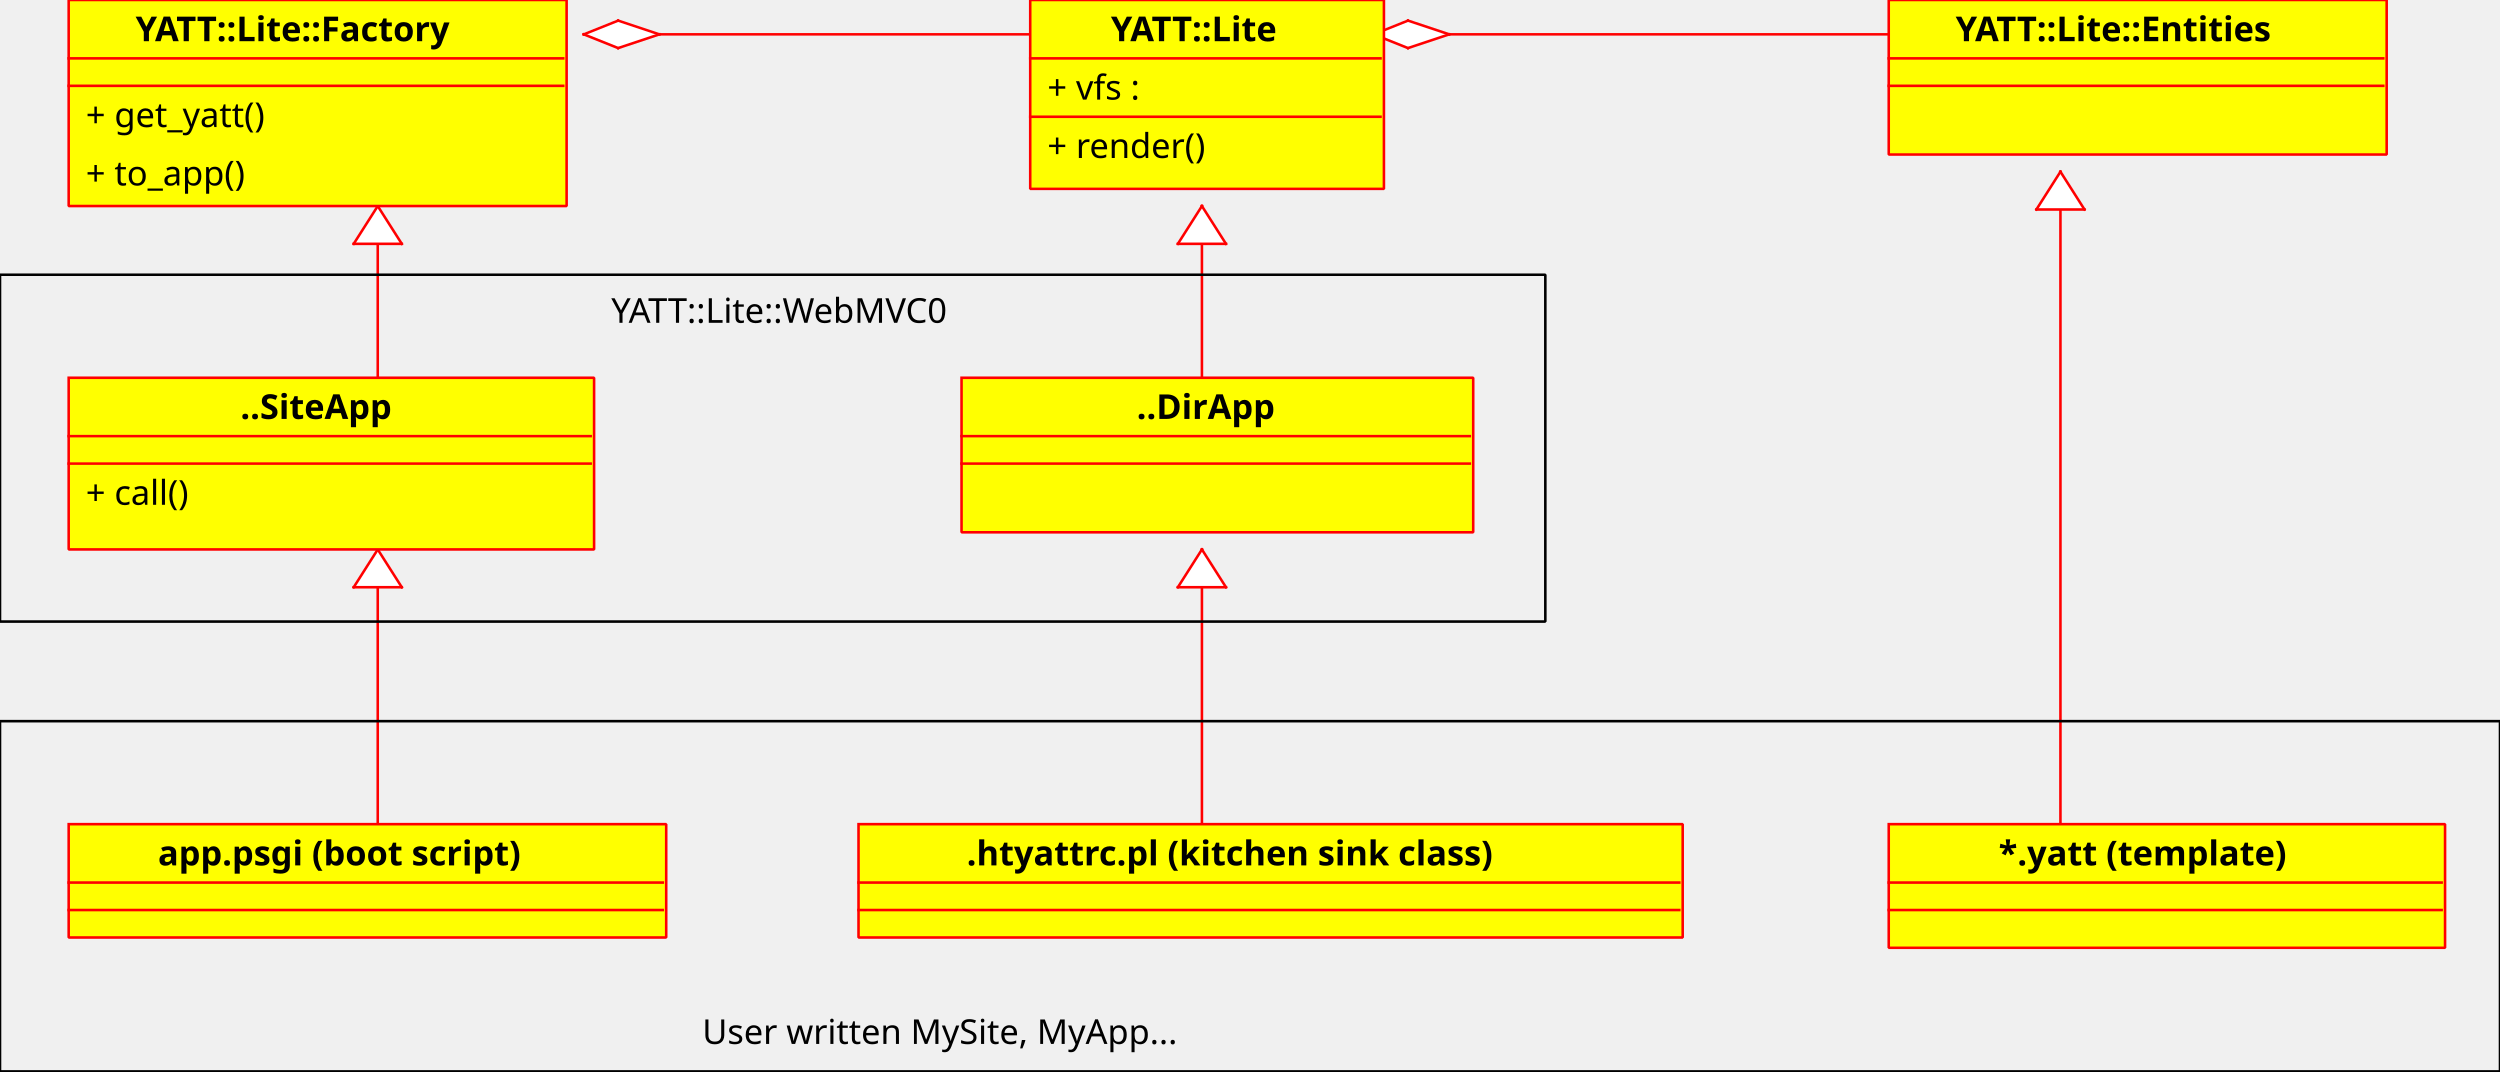
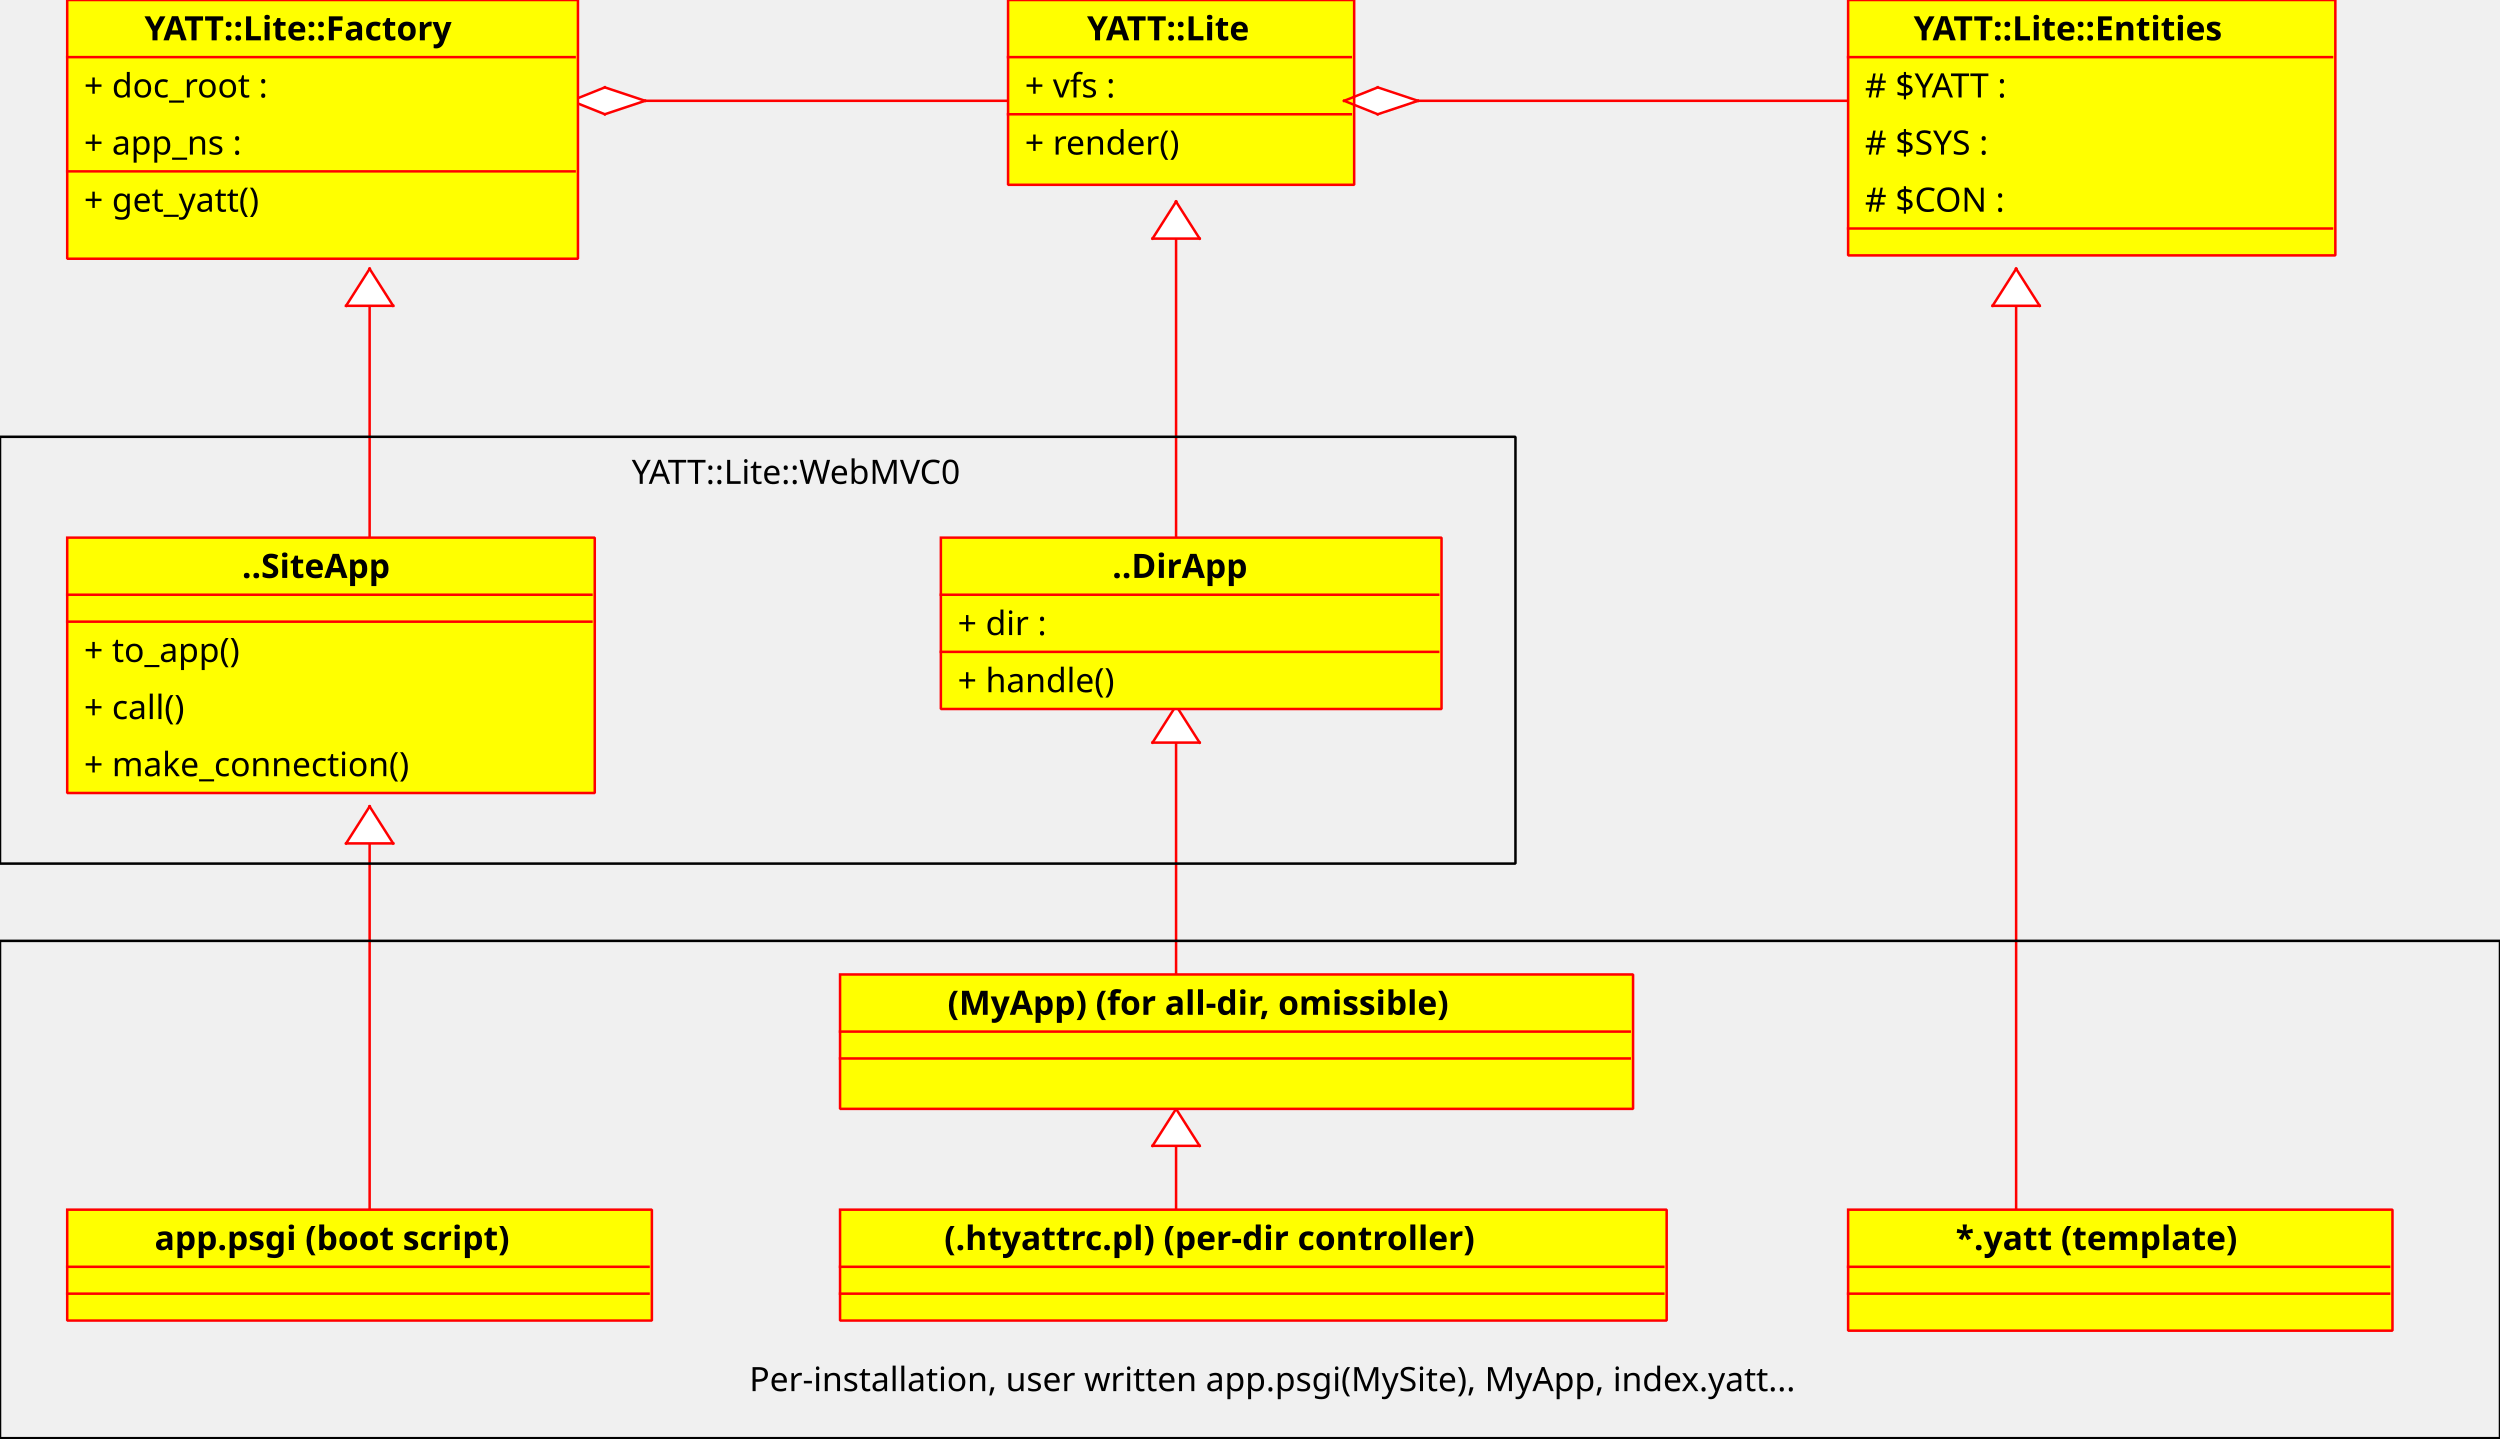
- <svg xmlns="http://www.w3.org/2000/svg" width="256.822mm" height="110.067mm" viewBox="0 0 728 312" version="1.2" baseProfile="tiny">
+ <svg xmlns="http://www.w3.org/2000/svg" width="262.467mm" height="150.989mm" viewBox="0 0 744 428" version="1.2" baseProfile="tiny">
  <defs>
</defs>
  <g fill="none" stroke="black" stroke-width="1" fill-rule="evenodd" stroke-linecap="square" stroke-linejoin="bevel">
-     <g fill="none" stroke="#ff0000" stroke-opacity="1" stroke-width="1" stroke-linecap="square" stroke-linejoin="bevel" transform="matrix(1,0,0,1,-40,-30)" font-family="Cantarell" font-size="11" font-weight="400" font-style="normal">
+     <g fill="none" stroke="#ff0000" stroke-opacity="1" stroke-width="1" stroke-linecap="square" stroke-linejoin="bevel" transform="matrix(1,0,0,1,-40,-10)" font-family="Cantarell" font-size="11" font-weight="400" font-style="normal">
+       <polyline fill="none" vector-effect="non-scaling-stroke" points="390,300 390,220 " />
+       <polyline fill="none" vector-effect="non-scaling-stroke" points="390,170 390,70 " />
+       <polyline fill="none" vector-effect="non-scaling-stroke" points="150,170 150,90 " />
+       <polyline fill="none" vector-effect="non-scaling-stroke" points="640,370 640,90 " />
+       <polyline fill="none" vector-effect="non-scaling-stroke" points="210,40 340,40 " />
      <polyline fill="none" vector-effect="non-scaling-stroke" points="440,40 590,40 " />
-       <polyline fill="none" vector-effect="non-scaling-stroke" points="150,270 150,190 " />
-       <polyline fill="none" vector-effect="non-scaling-stroke" points="210,40 340,40 " />
-       <polyline fill="none" vector-effect="non-scaling-stroke" points="390,140 390,90 " />
-       <polyline fill="none" vector-effect="non-scaling-stroke" points="150,140 150,90 " />
-       <polyline fill="none" vector-effect="non-scaling-stroke" points="390,270 390,190 " />
-       <polyline fill="none" vector-effect="non-scaling-stroke" points="640,270 640,80 " />
-     </g>
-     <g fill="#ffffff" fill-opacity="1" stroke="none" transform="matrix(1,0,0,1,-40,-30)" font-family="Cantarell" font-size="11" font-weight="400" font-style="normal">
+       <polyline fill="none" vector-effect="non-scaling-stroke" points="150,370 150,250 " />
+       <polyline fill="none" vector-effect="non-scaling-stroke" points="390,370 390,340 " />
+     </g>
+     <g fill="#ffffff" fill-opacity="1" stroke="none" transform="matrix(1,0,0,1,-40,-10)" font-family="Cantarell" font-size="11" font-weight="400" font-style="normal">
+       <path vector-effect="non-scaling-stroke" fill-rule="evenodd" d="M390,70 L383,81 L397,81 L390,70" />
+     </g>
+     <g fill="#ffffff" fill-opacity="1" stroke="none" transform="matrix(1,0,0,1,-40,-10)" font-family="Cantarell" font-size="11" font-weight="400" font-style="normal">
+       <path vector-effect="non-scaling-stroke" fill-rule="evenodd" d="M150,90 L143,101 L157,101 L150,90" />
+     </g>
+     <g fill="#ffffff" fill-opacity="1" stroke="none" transform="matrix(1,0,0,1,-40,-10)" font-family="Cantarell" font-size="11" font-weight="400" font-style="normal">
+       <path vector-effect="non-scaling-stroke" fill-rule="evenodd" d="M640,90 L633,101 L647,101 L640,90" />
+     </g>
+     <g fill="#ffffff" fill-opacity="1" stroke="none" transform="matrix(1,0,0,1,-40,-10)" font-family="Cantarell" font-size="11" font-weight="400" font-style="normal">
      <path vector-effect="non-scaling-stroke" fill-rule="evenodd" d="M210,40 L220,44 L232,40 L220,36 L210,40" />
    </g>
-     <g fill="#ffffff" fill-opacity="1" stroke="none" transform="matrix(1,0,0,1,-40,-30)" font-family="Cantarell" font-size="11" font-weight="400" font-style="normal">
-       <path vector-effect="non-scaling-stroke" fill-rule="evenodd" d="M640,80 L633,91 L647,91 L640,80" />
-     </g>
-     <g fill="#ffffff" fill-opacity="1" stroke="none" transform="matrix(1,0,0,1,-40,-30)" font-family="Cantarell" font-size="11" font-weight="400" font-style="normal">
+     <g fill="#ffffff" fill-opacity="1" stroke="none" transform="matrix(1,0,0,1,-40,-10)" font-family="Cantarell" font-size="11" font-weight="400" font-style="normal">
      <path vector-effect="non-scaling-stroke" fill-rule="evenodd" d="M440,40 L450,44 L462,40 L450,36 L440,40" />
    </g>
-     <g fill="#ffffff" fill-opacity="1" stroke="none" transform="matrix(1,0,0,1,-40,-30)" font-family="Cantarell" font-size="11" font-weight="400" font-style="normal">
-       <path vector-effect="non-scaling-stroke" fill-rule="evenodd" d="M390,90 L383,101 L397,101 L390,90" />
-     </g>
-     <g fill="#ffffff" fill-opacity="1" stroke="none" transform="matrix(1,0,0,1,-40,-30)" font-family="Cantarell" font-size="11" font-weight="400" font-style="normal">
-       <path vector-effect="non-scaling-stroke" fill-rule="evenodd" d="M150,90 L143,101 L157,101 L150,90" />
-     </g>
-     <g fill="#ffffff" fill-opacity="1" stroke="none" transform="matrix(1,0,0,1,-40,-30)" font-family="Cantarell" font-size="11" font-weight="400" font-style="normal">
-       <path vector-effect="non-scaling-stroke" fill-rule="evenodd" d="M390,190 L383,201 L397,201 L390,190" />
-     </g>
-     <g fill="#ffffff" fill-opacity="1" stroke="none" transform="matrix(1,0,0,1,-40,-30)" font-family="Cantarell" font-size="11" font-weight="400" font-style="normal">
-       <path vector-effect="non-scaling-stroke" fill-rule="evenodd" d="M150,190 L143,201 L157,201 L150,190" />
-     </g>
-     <g fill="none" stroke="#ff0000" stroke-opacity="1" stroke-width="1" stroke-linecap="square" stroke-linejoin="bevel" transform="matrix(1,0,0,1,-40,-30)" font-family="Cantarell" font-size="11" font-weight="400" font-style="normal">
-       <polyline fill="none" vector-effect="non-scaling-stroke" points="220,44 232,40 " />
-       <polyline fill="none" vector-effect="non-scaling-stroke" points="210,40 220,44 " />
-       <polyline fill="none" vector-effect="non-scaling-stroke" points="440,40 450,44 " />
-       <polyline fill="none" vector-effect="non-scaling-stroke" points="633,91 647,91 " />
-       <polyline fill="none" vector-effect="non-scaling-stroke" points="390,190 383,201 " />
-       <polyline fill="none" vector-effect="non-scaling-stroke" points="150,190 143,201 " />
-       <polyline fill="none" vector-effect="non-scaling-stroke" points="640,80 633,91 " />
-       <polyline fill="none" vector-effect="non-scaling-stroke" points="462,40 450,36 " />
-       <polyline fill="none" vector-effect="non-scaling-stroke" points="232,40 220,36 " />
-       <polyline fill="none" vector-effect="non-scaling-stroke" points="383,201 397,201 " />
-       <polyline fill="none" vector-effect="non-scaling-stroke" points="390,90 383,101 " />
-       <polyline fill="none" vector-effect="non-scaling-stroke" points="390,90 397,101 " />
-       <polyline fill="none" vector-effect="non-scaling-stroke" points="383,101 397,101 " />
+     <g fill="#ffffff" fill-opacity="1" stroke="none" transform="matrix(1,0,0,1,-40,-10)" font-family="Cantarell" font-size="11" font-weight="400" font-style="normal">
+       <path vector-effect="non-scaling-stroke" fill-rule="evenodd" d="M150,250 L143,261 L157,261 L150,250" />
+     </g>
+     <g fill="#ffffff" fill-opacity="1" stroke="none" transform="matrix(1,0,0,1,-40,-10)" font-family="Cantarell" font-size="11" font-weight="400" font-style="normal">
+       <path vector-effect="non-scaling-stroke" fill-rule="evenodd" d="M390,340 L383,351 L397,351 L390,340" />
+     </g>
+     <g fill="#ffffff" fill-opacity="1" stroke="none" transform="matrix(1,0,0,1,-40,-10)" font-family="Cantarell" font-size="11" font-weight="400" font-style="normal">
+       <path vector-effect="non-scaling-stroke" fill-rule="evenodd" d="M390,220 L383,231 L397,231 L390,220" />
+     </g>
+     <g fill="none" stroke="#ff0000" stroke-opacity="1" stroke-width="1" stroke-linecap="square" stroke-linejoin="bevel" transform="matrix(1,0,0,1,-40,-10)" font-family="Cantarell" font-size="11" font-weight="400" font-style="normal">
+       <polyline fill="none" vector-effect="non-scaling-stroke" points="390,340 397,351 " />
+       <polyline fill="none" vector-effect="non-scaling-stroke" points="390,220 383,231 " />
+       <polyline fill="none" vector-effect="non-scaling-stroke" points="383,351 397,351 " />
+       <polyline fill="none" vector-effect="non-scaling-stroke" points="383,231 397,231 " />
+       <polyline fill="none" vector-effect="non-scaling-stroke" points="390,340 383,351 " />
+     </g>
+     <g fill="#ffff00" fill-opacity="1" stroke="#ff0000" stroke-opacity="1" stroke-width="1" stroke-linecap="square" stroke-linejoin="bevel" transform="matrix(1,0,0,1,-40,-10)" font-family="Cantarell" font-size="11" font-weight="400" font-style="normal">
+       <path vector-effect="non-scaling-stroke" fill-rule="evenodd" d="M340,10 L443,10 L443,65 L340,65 L340,10" />
+     </g>
+     <g fill="#ffff00" fill-opacity="1" stroke="#000000" stroke-opacity="1" stroke-width="1" stroke-linecap="square" stroke-linejoin="bevel" transform="matrix(1,0,0,1,-40,-10)" font-family="Sans Serif" font-size="10" font-weight="700" font-style="normal">
+       <text fill="#000000" fill-opacity="1" stroke="none" xml:space="preserve" x="363.5" y="22" font-family="Sans Serif" font-size="10" font-weight="700" font-style="normal">YATT::Lite</text>
+     </g>
+     <g fill="#ffff00" fill-opacity="1" stroke="#ff0000" stroke-opacity="1" stroke-width="1" stroke-linecap="square" stroke-linejoin="bevel" transform="matrix(1,0,0,1,-40,-10)" font-family="Sans Serif" font-size="10" font-weight="700" font-style="normal">
+       <polyline fill="none" vector-effect="non-scaling-stroke" points="340,27 442,27 " />
+     </g>
+     <g fill="#ffff00" fill-opacity="1" stroke="#000000" stroke-opacity="1" stroke-width="1" stroke-linecap="square" stroke-linejoin="bevel" transform="matrix(1,0,0,1,-40,-10)" font-family="Sans Serif" font-size="10" font-weight="400" font-style="normal">
+       <text fill="#000000" fill-opacity="1" stroke="none" xml:space="preserve" x="345" y="39" font-family="Sans Serif" font-size="10" font-weight="400" font-style="normal">+ vfs : </text>
+     </g>
+     <g fill="#ffff00" fill-opacity="1" stroke="#ff0000" stroke-opacity="1" stroke-width="1" stroke-linecap="square" stroke-linejoin="bevel" transform="matrix(1,0,0,1,-40,-10)" font-family="Sans Serif" font-size="10" font-weight="400" font-style="normal">
+       <polyline fill="none" vector-effect="non-scaling-stroke" points="340,44 442,44 " />
+     </g>
+     <g fill="#ffff00" fill-opacity="1" stroke="#000000" stroke-opacity="1" stroke-width="1" stroke-linecap="square" stroke-linejoin="bevel" transform="matrix(1,0,0,1,-40,-10)" font-family="Sans Serif" font-size="10" font-weight="400" font-style="normal">
+       <text fill="#000000" fill-opacity="1" stroke="none" xml:space="preserve" x="345" y="56" font-family="Sans Serif" font-size="10" font-weight="400" font-style="normal">+ render()</text>
+     </g>
+     <g fill="none" stroke="#ff0000" stroke-opacity="1" stroke-width="1" stroke-linecap="square" stroke-linejoin="bevel" transform="matrix(1,0,0,1,-40,-10)" font-family="Sans Serif" font-size="10" font-weight="400" font-style="normal">
+       <polyline fill="none" vector-effect="non-scaling-stroke" points="383,81 397,81 " />
+     </g>
+     <g fill="#ffff00" fill-opacity="1" stroke="#ff0000" stroke-opacity="1" stroke-width="1" stroke-linecap="square" stroke-linejoin="bevel" transform="matrix(1,0,0,1,-40,-10)" font-family="Sans Serif" font-size="10" font-weight="400" font-style="normal">
+       <path vector-effect="non-scaling-stroke" fill-rule="evenodd" d="M590,370 L752,370 L752,406 L590,406 L590,370" />
+     </g>
+     <g fill="#ffff00" fill-opacity="1" stroke="#000000" stroke-opacity="1" stroke-width="1" stroke-linecap="square" stroke-linejoin="bevel" transform="matrix(1,0,0,1,-40,-10)" font-family="Sans Serif" font-size="10" font-weight="700" font-style="normal">
+       <text fill="#000000" fill-opacity="1" stroke="none" xml:space="preserve" x="622" y="382" font-family="Sans Serif" font-size="10" font-weight="700" font-style="normal">*.yatt (template)</text>
+     </g>
+     <g fill="#ffff00" fill-opacity="1" stroke="#ff0000" stroke-opacity="1" stroke-width="1" stroke-linecap="square" stroke-linejoin="bevel" transform="matrix(1,0,0,1,-40,-10)" font-family="Sans Serif" font-size="10" font-weight="700" font-style="normal">
+       <polyline fill="none" vector-effect="non-scaling-stroke" points="590,387 751,387 " />
+     </g>
+     <g fill="#ffff00" fill-opacity="1" stroke="#ff0000" stroke-opacity="1" stroke-width="1" stroke-linecap="square" stroke-linejoin="bevel" transform="matrix(1,0,0,1,-40,-10)" font-family="Sans Serif" font-size="10" font-weight="400" font-style="normal">
+       <polyline fill="none" vector-effect="non-scaling-stroke" points="590,395 751,395 " />
+     </g>
+     <g fill="none" stroke="#ff0000" stroke-opacity="1" stroke-width="1" stroke-linecap="square" stroke-linejoin="bevel" transform="matrix(1,0,0,1,-40,-10)" font-family="Sans Serif" font-size="10" font-weight="400" font-style="normal">
+       <polyline fill="none" vector-effect="non-scaling-stroke" points="390,70 383,81 " />
+       <polyline fill="none" vector-effect="non-scaling-stroke" points="390,70 397,81 " />
      <polyline fill="none" vector-effect="non-scaling-stroke" points="150,90 157,101 " />
      <polyline fill="none" vector-effect="non-scaling-stroke" points="150,90 143,101 " />
      <polyline fill="none" vector-effect="non-scaling-stroke" points="143,101 157,101 " />
-       <polyline fill="none" vector-effect="non-scaling-stroke" points="390,190 397,201 " />
+       <polyline fill="none" vector-effect="non-scaling-stroke" points="640,90 647,101 " />
+       <polyline fill="none" vector-effect="non-scaling-stroke" points="640,90 633,101 " />
+       <polyline fill="none" vector-effect="non-scaling-stroke" points="633,101 647,101 " />
+       <polyline fill="none" vector-effect="non-scaling-stroke" points="220,44 232,40 " />
+       <polyline fill="none" vector-effect="non-scaling-stroke" points="210,40 220,44 " />
+       <polyline fill="none" vector-effect="non-scaling-stroke" points="232,40 220,36 " />
+       <polyline fill="none" vector-effect="non-scaling-stroke" points="220,36 210,40 " />
+       <polyline fill="none" vector-effect="non-scaling-stroke" points="440,40 450,44 " />
+       <polyline fill="none" vector-effect="non-scaling-stroke" points="450,44 462,40 " />
+       <polyline fill="none" vector-effect="non-scaling-stroke" points="462,40 450,36 " />
      <polyline fill="none" vector-effect="non-scaling-stroke" points="450,36 440,40 " />
-       <polyline fill="none" vector-effect="non-scaling-stroke" points="640,80 647,91 " />
-       <polyline fill="none" vector-effect="non-scaling-stroke" points="450,44 462,40 " />
-       <polyline fill="none" vector-effect="non-scaling-stroke" points="220,36 210,40 " />
-       <polyline fill="none" vector-effect="non-scaling-stroke" points="150,190 157,201 " />
-       <polyline fill="none" vector-effect="non-scaling-stroke" points="143,201 157,201 " />
-     </g>
-     <g fill="#ffff00" fill-opacity="1" stroke="#ff0000" stroke-opacity="1" stroke-width="1" stroke-linecap="square" stroke-linejoin="bevel" transform="matrix(1,0,0,1,-40,-30)" font-family="Cantarell" font-size="11" font-weight="400" font-style="normal">
-       <path vector-effect="non-scaling-stroke" fill-rule="evenodd" d="M340,30 L443,30 L443,85 L340,85 L340,30" />
-     </g>
-     <g fill="#ffff00" fill-opacity="1" stroke="#000000" stroke-opacity="1" stroke-width="1" stroke-linecap="square" stroke-linejoin="bevel" transform="matrix(1,0,0,1,-40,-30)" font-family="Sans Serif" font-size="10" font-weight="700" font-style="normal">
-       <text fill="#000000" fill-opacity="1" stroke="none" xml:space="preserve" x="363.5" y="42" font-family="Sans Serif" font-size="10" font-weight="700" font-style="normal">YATT::Lite</text>
-     </g>
-     <g fill="#ffff00" fill-opacity="1" stroke="#ff0000" stroke-opacity="1" stroke-width="1" stroke-linecap="square" stroke-linejoin="bevel" transform="matrix(1,0,0,1,-40,-30)" font-family="Sans Serif" font-size="10" font-weight="700" font-style="normal">
-       <polyline fill="none" vector-effect="non-scaling-stroke" points="340,47 442,47 " />
-     </g>
-     <g fill="#ffff00" fill-opacity="1" stroke="#000000" stroke-opacity="1" stroke-width="1" stroke-linecap="square" stroke-linejoin="bevel" transform="matrix(1,0,0,1,-40,-30)" font-family="Sans Serif" font-size="10" font-weight="400" font-style="normal">
-       <text fill="#000000" fill-opacity="1" stroke="none" xml:space="preserve" x="345" y="59" font-family="Sans Serif" font-size="10" font-weight="400" font-style="normal">+ vfs : </text>
-     </g>
-     <g fill="#ffff00" fill-opacity="1" stroke="#ff0000" stroke-opacity="1" stroke-width="1" stroke-linecap="square" stroke-linejoin="bevel" transform="matrix(1,0,0,1,-40,-30)" font-family="Sans Serif" font-size="10" font-weight="400" font-style="normal">
-       <polyline fill="none" vector-effect="non-scaling-stroke" points="340,64 442,64 " />
-     </g>
-     <g fill="#ffff00" fill-opacity="1" stroke="#000000" stroke-opacity="1" stroke-width="1" stroke-linecap="square" stroke-linejoin="bevel" transform="matrix(1,0,0,1,-40,-30)" font-family="Sans Serif" font-size="10" font-weight="400" font-style="normal">
-       <text fill="#000000" fill-opacity="1" stroke="none" xml:space="preserve" x="345" y="76" font-family="Sans Serif" font-size="10" font-weight="400" font-style="normal">+ render()</text>
-     </g>
-     <g fill="#ffff00" fill-opacity="1" stroke="#ff0000" stroke-opacity="1" stroke-width="1" stroke-linecap="square" stroke-linejoin="bevel" transform="matrix(1,0,0,1,-40,-30)" font-family="Sans Serif" font-size="10" font-weight="400" font-style="normal">
-       <path vector-effect="non-scaling-stroke" fill-rule="evenodd" d="M60,140 L213,140 L213,190 L60,190 L60,140" />
-     </g>
-     <g fill="#ffff00" fill-opacity="1" stroke="#000000" stroke-opacity="1" stroke-width="1" stroke-linecap="square" stroke-linejoin="bevel" transform="matrix(1,0,0,1,-40,-30)" font-family="Sans Serif" font-size="10" font-weight="700" font-style="normal">
-       <text fill="#000000" fill-opacity="1" stroke="none" xml:space="preserve" x="110" y="152" font-family="Sans Serif" font-size="10" font-weight="700" font-style="normal">..SiteApp</text>
-     </g>
-     <g fill="#ffff00" fill-opacity="1" stroke="#ff0000" stroke-opacity="1" stroke-width="1" stroke-linecap="square" stroke-linejoin="bevel" transform="matrix(1,0,0,1,-40,-30)" font-family="Sans Serif" font-size="10" font-weight="700" font-style="normal">
-       <polyline fill="none" vector-effect="non-scaling-stroke" points="60,157 212,157 " />
-     </g>
-     <g fill="#ffff00" fill-opacity="1" stroke="#ff0000" stroke-opacity="1" stroke-width="1" stroke-linecap="square" stroke-linejoin="bevel" transform="matrix(1,0,0,1,-40,-30)" font-family="Sans Serif" font-size="10" font-weight="400" font-style="normal">
-       <polyline fill="none" vector-effect="non-scaling-stroke" points="60,165 212,165 " />
-     </g>
-     <g fill="#ffff00" fill-opacity="1" stroke="#000000" stroke-opacity="1" stroke-width="1" stroke-linecap="square" stroke-linejoin="bevel" transform="matrix(1,0,0,1,-40,-30)" font-family="Sans Serif" font-size="10" font-weight="400" font-style="normal">
-       <text fill="#000000" fill-opacity="1" stroke="none" xml:space="preserve" x="65" y="177" font-family="Sans Serif" font-size="10" font-weight="400" font-style="normal">+ call()</text>
-     </g>
-     <g fill="#ffff00" fill-opacity="1" stroke="#ff0000" stroke-opacity="1" stroke-width="1" stroke-linecap="square" stroke-linejoin="bevel" transform="matrix(1,0,0,1,-40,-30)" font-family="Sans Serif" font-size="10" font-weight="400" font-style="normal">
-       <path vector-effect="non-scaling-stroke" fill-rule="evenodd" d="M60,270 L234,270 L234,303 L60,303 L60,270" />
-     </g>
-     <g fill="#ffff00" fill-opacity="1" stroke="#000000" stroke-opacity="1" stroke-width="1" stroke-linecap="square" stroke-linejoin="bevel" transform="matrix(1,0,0,1,-40,-30)" font-family="Sans Serif" font-size="10" font-weight="700" font-style="normal">
-       <text fill="#000000" fill-opacity="1" stroke="none" xml:space="preserve" x="86" y="282" font-family="Sans Serif" font-size="10" font-weight="700" font-style="normal">app.psgi (boot script)</text>
-     </g>
-     <g fill="#ffff00" fill-opacity="1" stroke="#ff0000" stroke-opacity="1" stroke-width="1" stroke-linecap="square" stroke-linejoin="bevel" transform="matrix(1,0,0,1,-40,-30)" font-family="Sans Serif" font-size="10" font-weight="700" font-style="normal">
-       <polyline fill="none" vector-effect="non-scaling-stroke" points="60,287 233,287 " />
-     </g>
-     <g fill="#ffff00" fill-opacity="1" stroke="#ff0000" stroke-opacity="1" stroke-width="1" stroke-linecap="square" stroke-linejoin="bevel" transform="matrix(1,0,0,1,-40,-30)" font-family="Sans Serif" font-size="10" font-weight="400" font-style="normal">
-       <polyline fill="none" vector-effect="non-scaling-stroke" points="60,295 233,295 " />
-     </g>
-     <g fill="#ffff00" fill-opacity="1" stroke="#ff0000" stroke-opacity="1" stroke-width="1" stroke-linecap="square" stroke-linejoin="bevel" transform="matrix(1,0,0,1,-40,-30)" font-family="Sans Serif" font-size="10" font-weight="400" font-style="normal">
-       <path vector-effect="non-scaling-stroke" fill-rule="evenodd" d="M320,140 L469,140 L469,185 L320,185 L320,140" />
-     </g>
-     <g fill="#ffff00" fill-opacity="1" stroke="#000000" stroke-opacity="1" stroke-width="1" stroke-linecap="square" stroke-linejoin="bevel" transform="matrix(1,0,0,1,-40,-30)" font-family="Sans Serif" font-size="10" font-weight="700" font-style="normal">
-       <text fill="#000000" fill-opacity="1" stroke="none" xml:space="preserve" x="371" y="152" font-family="Sans Serif" font-size="10" font-weight="700" font-style="normal">..DirApp</text>
-     </g>
-     <g fill="#ffff00" fill-opacity="1" stroke="#ff0000" stroke-opacity="1" stroke-width="1" stroke-linecap="square" stroke-linejoin="bevel" transform="matrix(1,0,0,1,-40,-30)" font-family="Sans Serif" font-size="10" font-weight="700" font-style="normal">
-       <polyline fill="none" vector-effect="non-scaling-stroke" points="320,157 468,157 " />
-     </g>
-     <g fill="#ffff00" fill-opacity="1" stroke="#ff0000" stroke-opacity="1" stroke-width="1" stroke-linecap="square" stroke-linejoin="bevel" transform="matrix(1,0,0,1,-40,-30)" font-family="Sans Serif" font-size="10" font-weight="400" font-style="normal">
-       <polyline fill="none" vector-effect="non-scaling-stroke" points="320,165 468,165 " />
-     </g>
-     <g fill="#ffff00" fill-opacity="1" stroke="#ff0000" stroke-opacity="1" stroke-width="1" stroke-linecap="square" stroke-linejoin="bevel" transform="matrix(1,0,0,1,-40,-30)" font-family="Sans Serif" font-size="10" font-weight="400" font-style="normal">
-       <path vector-effect="non-scaling-stroke" fill-rule="evenodd" d="M60,30 L205,30 L205,90 L60,90 L60,30" />
-     </g>
-     <g fill="#ffff00" fill-opacity="1" stroke="#000000" stroke-opacity="1" stroke-width="1" stroke-linecap="square" stroke-linejoin="bevel" transform="matrix(1,0,0,1,-40,-30)" font-family="Sans Serif" font-size="10" font-weight="700" font-style="normal">
-       <text fill="#000000" fill-opacity="1" stroke="none" xml:space="preserve" x="79.5" y="42" font-family="Sans Serif" font-size="10" font-weight="700" font-style="normal">YATT::Lite::Factory</text>
-     </g>
-     <g fill="#ffff00" fill-opacity="1" stroke="#ff0000" stroke-opacity="1" stroke-width="1" stroke-linecap="square" stroke-linejoin="bevel" transform="matrix(1,0,0,1,-40,-30)" font-family="Sans Serif" font-size="10" font-weight="700" font-style="normal">
-       <polyline fill="none" vector-effect="non-scaling-stroke" points="60,47 204,47 " />
-     </g>
-     <g fill="#ffff00" fill-opacity="1" stroke="#ff0000" stroke-opacity="1" stroke-width="1" stroke-linecap="square" stroke-linejoin="bevel" transform="matrix(1,0,0,1,-40,-30)" font-family="Sans Serif" font-size="10" font-weight="400" font-style="normal">
-       <polyline fill="none" vector-effect="non-scaling-stroke" points="60,55 204,55 " />
-     </g>
-     <g fill="#ffff00" fill-opacity="1" stroke="#000000" stroke-opacity="1" stroke-width="1" stroke-linecap="square" stroke-linejoin="bevel" transform="matrix(1,0,0,1,-40,-30)" font-family="Sans Serif" font-size="10" font-weight="400" font-style="normal">
-       <text fill="#000000" fill-opacity="1" stroke="none" xml:space="preserve" x="65" y="67" font-family="Sans Serif" font-size="10" font-weight="400" font-style="normal">+ get_yatt()</text>
-     </g>
-     <g fill="#ffff00" fill-opacity="1" stroke="#000000" stroke-opacity="1" stroke-width="1" stroke-linecap="square" stroke-linejoin="bevel" transform="matrix(1,0,0,1,-40,-30)" font-family="Sans Serif" font-size="10" font-weight="400" font-style="normal">
-       <text fill="#000000" fill-opacity="1" stroke="none" xml:space="preserve" x="65" y="84" font-family="Sans Serif" font-size="10" font-weight="400" font-style="normal">+ to_app()</text>
-     </g>
-     <g fill="#ffff00" fill-opacity="1" stroke="#ff0000" stroke-opacity="1" stroke-width="1" stroke-linecap="square" stroke-linejoin="bevel" transform="matrix(1,0,0,1,-40,-30)" font-family="Sans Serif" font-size="10" font-weight="400" font-style="normal">
-       <path vector-effect="non-scaling-stroke" fill-rule="evenodd" d="M590,30 L735,30 L735,75 L590,75 L590,30" />
-     </g>
-     <g fill="#ffff00" fill-opacity="1" stroke="#000000" stroke-opacity="1" stroke-width="1" stroke-linecap="square" stroke-linejoin="bevel" transform="matrix(1,0,0,1,-40,-30)" font-family="Sans Serif" font-size="10" font-weight="700" font-style="normal">
-       <text fill="#000000" fill-opacity="1" stroke="none" xml:space="preserve" x="609.5" y="42" font-family="Sans Serif" font-size="10" font-weight="700" font-style="normal">YATT::Lite::Entities</text>
-     </g>
-     <g fill="#ffff00" fill-opacity="1" stroke="#ff0000" stroke-opacity="1" stroke-width="1" stroke-linecap="square" stroke-linejoin="bevel" transform="matrix(1,0,0,1,-40,-30)" font-family="Sans Serif" font-size="10" font-weight="700" font-style="normal">
-       <polyline fill="none" vector-effect="non-scaling-stroke" points="590,47 734,47 " />
-     </g>
-     <g fill="#ffff00" fill-opacity="1" stroke="#ff0000" stroke-opacity="1" stroke-width="1" stroke-linecap="square" stroke-linejoin="bevel" transform="matrix(1,0,0,1,-40,-30)" font-family="Sans Serif" font-size="10" font-weight="400" font-style="normal">
-       <polyline fill="none" vector-effect="non-scaling-stroke" points="590,55 734,55 " />
-     </g>
-     <g fill="none" stroke="#000000" stroke-opacity="1" stroke-width="1" stroke-linecap="square" stroke-linejoin="bevel" transform="matrix(1,0,0,1,-40,-30)" font-family="Sans Serif" font-size="10" font-weight="400" font-style="normal">
-       <path vector-effect="non-scaling-stroke" fill-rule="evenodd" d="M40,240 L768,240 L768,342 L40,342 L40,240" />
-     </g>
-     <g fill="#ffff00" fill-opacity="1" stroke="#ff0000" stroke-opacity="1" stroke-width="1" stroke-linecap="square" stroke-linejoin="bevel" transform="matrix(1,0,0,1,-40,-30)" font-family="Sans Serif" font-size="10" font-weight="400" font-style="normal">
-       <path vector-effect="non-scaling-stroke" fill-rule="evenodd" d="M290,270 L530,270 L530,303 L290,303 L290,270" />
-     </g>
-     <g fill="#ffff00" fill-opacity="1" stroke="#000000" stroke-opacity="1" stroke-width="1" stroke-linecap="square" stroke-linejoin="bevel" transform="matrix(1,0,0,1,-40,-30)" font-family="Sans Serif" font-size="10" font-weight="700" font-style="normal">
-       <text fill="#000000" fill-opacity="1" stroke="none" xml:space="preserve" x="321.5" y="282" font-family="Sans Serif" font-size="10" font-weight="700" font-style="normal">.htyattrc.pl (kitchen sink class)</text>
-     </g>
-     <g fill="#ffff00" fill-opacity="1" stroke="#ff0000" stroke-opacity="1" stroke-width="1" stroke-linecap="square" stroke-linejoin="bevel" transform="matrix(1,0,0,1,-40,-30)" font-family="Sans Serif" font-size="10" font-weight="700" font-style="normal">
-       <polyline fill="none" vector-effect="non-scaling-stroke" points="290,287 529,287 " />
-     </g>
-     <g fill="#ffff00" fill-opacity="1" stroke="#ff0000" stroke-opacity="1" stroke-width="1" stroke-linecap="square" stroke-linejoin="bevel" transform="matrix(1,0,0,1,-40,-30)" font-family="Sans Serif" font-size="10" font-weight="400" font-style="normal">
-       <polyline fill="none" vector-effect="non-scaling-stroke" points="290,295 529,295 " />
-     </g>
-     <g fill="none" stroke="#000000" stroke-opacity="1" stroke-width="1" stroke-linecap="square" stroke-linejoin="bevel" transform="matrix(1,0,0,1,-40,-30)" font-family="Sans Serif" font-size="10" font-weight="400" font-style="normal">
-       <path vector-effect="non-scaling-stroke" fill-rule="evenodd" d="M40,110 L490,110 L490,211 L40,211 L40,110" />
-     </g>
-     <g fill="none" stroke="#000000" stroke-opacity="1" stroke-width="1" stroke-linecap="square" stroke-linejoin="bevel" transform="matrix(1,0,0,1,-40,-30)" font-family="Sans Serif" font-size="10" font-weight="400" font-style="normal">
-       <text fill="#000000" fill-opacity="1" stroke="none" xml:space="preserve" x="244.5" y="334" font-family="Sans Serif" font-size="10" font-weight="400" font-style="normal">User written MySite, MyApp...</text>
-     </g>
-     <g fill="#ffff00" fill-opacity="1" stroke="#ff0000" stroke-opacity="1" stroke-width="1" stroke-linecap="square" stroke-linejoin="bevel" transform="matrix(1,0,0,1,-40,-30)" font-family="Sans Serif" font-size="10" font-weight="400" font-style="normal">
-       <path vector-effect="non-scaling-stroke" fill-rule="evenodd" d="M590,270 L752,270 L752,306 L590,306 L590,270" />
-     </g>
-     <g fill="#ffff00" fill-opacity="1" stroke="#000000" stroke-opacity="1" stroke-width="1" stroke-linecap="square" stroke-linejoin="bevel" transform="matrix(1,0,0,1,-40,-30)" font-family="Sans Serif" font-size="10" font-weight="700" font-style="normal">
-       <text fill="#000000" fill-opacity="1" stroke="none" xml:space="preserve" x="622" y="282" font-family="Sans Serif" font-size="10" font-weight="700" font-style="normal">*.yatt (template)</text>
-     </g>
-     <g fill="#ffff00" fill-opacity="1" stroke="#ff0000" stroke-opacity="1" stroke-width="1" stroke-linecap="square" stroke-linejoin="bevel" transform="matrix(1,0,0,1,-40,-30)" font-family="Sans Serif" font-size="10" font-weight="700" font-style="normal">
-       <polyline fill="none" vector-effect="non-scaling-stroke" points="590,287 751,287 " />
-     </g>
-     <g fill="#ffff00" fill-opacity="1" stroke="#ff0000" stroke-opacity="1" stroke-width="1" stroke-linecap="square" stroke-linejoin="bevel" transform="matrix(1,0,0,1,-40,-30)" font-family="Sans Serif" font-size="10" font-weight="400" font-style="normal">
-       <polyline fill="none" vector-effect="non-scaling-stroke" points="590,295 751,295 " />
-     </g>
-     <g fill="none" stroke="#000000" stroke-opacity="1" stroke-width="1" stroke-linecap="square" stroke-linejoin="bevel" transform="matrix(1,0,0,1,-40,-30)" font-family="Sans Serif" font-size="10" font-weight="400" font-style="normal">
-       <text fill="#000000" fill-opacity="1" stroke="none" xml:space="preserve" x="218" y="124" font-family="Sans Serif" font-size="10" font-weight="400" font-style="normal">YATT::Lite::WebMVC0</text>
+       <polyline fill="none" vector-effect="non-scaling-stroke" points="150,250 143,261 " />
+       <polyline fill="none" vector-effect="non-scaling-stroke" points="150,250 157,261 " />
+       <polyline fill="none" vector-effect="non-scaling-stroke" points="143,261 157,261 " />
+       <polyline fill="none" vector-effect="non-scaling-stroke" points="390,220 397,231 " />
+     </g>
+     <g fill="#ffff00" fill-opacity="1" stroke="#ff0000" stroke-opacity="1" stroke-width="1" stroke-linecap="square" stroke-linejoin="bevel" transform="matrix(1,0,0,1,-40,-10)" font-family="Sans Serif" font-size="10" font-weight="400" font-style="normal">
+       <path vector-effect="non-scaling-stroke" fill-rule="evenodd" d="M60,370 L234,370 L234,403 L60,403 L60,370" />
+     </g>
+     <g fill="#ffff00" fill-opacity="1" stroke="#000000" stroke-opacity="1" stroke-width="1" stroke-linecap="square" stroke-linejoin="bevel" transform="matrix(1,0,0,1,-40,-10)" font-family="Sans Serif" font-size="10" font-weight="700" font-style="normal">
+       <text fill="#000000" fill-opacity="1" stroke="none" xml:space="preserve" x="86" y="382" font-family="Sans Serif" font-size="10" font-weight="700" font-style="normal">app.psgi (boot script)</text>
+     </g>
+     <g fill="#ffff00" fill-opacity="1" stroke="#ff0000" stroke-opacity="1" stroke-width="1" stroke-linecap="square" stroke-linejoin="bevel" transform="matrix(1,0,0,1,-40,-10)" font-family="Sans Serif" font-size="10" font-weight="700" font-style="normal">
+       <polyline fill="none" vector-effect="non-scaling-stroke" points="60,387 233,387 " />
+     </g>
+     <g fill="#ffff00" fill-opacity="1" stroke="#ff0000" stroke-opacity="1" stroke-width="1" stroke-linecap="square" stroke-linejoin="bevel" transform="matrix(1,0,0,1,-40,-10)" font-family="Sans Serif" font-size="10" font-weight="400" font-style="normal">
+       <polyline fill="none" vector-effect="non-scaling-stroke" points="60,395 233,395 " />
+     </g>
+     <g fill="none" stroke="#000000" stroke-opacity="1" stroke-width="1" stroke-linecap="square" stroke-linejoin="bevel" transform="matrix(1,0,0,1,-40,-10)" font-family="Sans Serif" font-size="10" font-weight="400" font-style="normal">
+       <path vector-effect="non-scaling-stroke" fill-rule="evenodd" d="M40,290 L784,290 L784,438 L40,438 L40,290" />
+     </g>
+     <g fill="#ffff00" fill-opacity="1" stroke="#ff0000" stroke-opacity="1" stroke-width="1" stroke-linecap="square" stroke-linejoin="bevel" transform="matrix(1,0,0,1,-40,-10)" font-family="Sans Serif" font-size="10" font-weight="400" font-style="normal">
+       <path vector-effect="non-scaling-stroke" fill-rule="evenodd" d="M590,10 L735,10 L735,86 L590,86 L590,10" />
+     </g>
+     <g fill="#ffff00" fill-opacity="1" stroke="#000000" stroke-opacity="1" stroke-width="1" stroke-linecap="square" stroke-linejoin="bevel" transform="matrix(1,0,0,1,-40,-10)" font-family="Sans Serif" font-size="10" font-weight="700" font-style="normal">
+       <text fill="#000000" fill-opacity="1" stroke="none" xml:space="preserve" x="609.5" y="22" font-family="Sans Serif" font-size="10" font-weight="700" font-style="normal">YATT::Lite::Entities</text>
+     </g>
+     <g fill="#ffff00" fill-opacity="1" stroke="#ff0000" stroke-opacity="1" stroke-width="1" stroke-linecap="square" stroke-linejoin="bevel" transform="matrix(1,0,0,1,-40,-10)" font-family="Sans Serif" font-size="10" font-weight="700" font-style="normal">
+       <polyline fill="none" vector-effect="non-scaling-stroke" points="590,27 734,27 " />
+     </g>
+     <g fill="#ffff00" fill-opacity="1" stroke="#000000" stroke-opacity="1" stroke-width="1" stroke-linecap="square" stroke-linejoin="bevel" transform="matrix(1,0,0,1,-40,-10)" font-family="Sans Serif" font-size="10" font-weight="400" font-style="normal">
+       <text fill="#000000" fill-opacity="1" stroke="none" xml:space="preserve" x="595" y="39" font-family="Sans Serif" font-size="10" font-weight="400" font-style="normal"># $YATT : </text>
+     </g>
+     <g fill="#ffff00" fill-opacity="1" stroke="#000000" stroke-opacity="1" stroke-width="1" stroke-linecap="square" stroke-linejoin="bevel" transform="matrix(1,0,0,1,-40,-10)" font-family="Sans Serif" font-size="10" font-weight="400" font-style="normal">
+       <text fill="#000000" fill-opacity="1" stroke="none" xml:space="preserve" x="595" y="56" font-family="Sans Serif" font-size="10" font-weight="400" font-style="normal"># $SYS : </text>
+     </g>
+     <g fill="#ffff00" fill-opacity="1" stroke="#000000" stroke-opacity="1" stroke-width="1" stroke-linecap="square" stroke-linejoin="bevel" transform="matrix(1,0,0,1,-40,-10)" font-family="Sans Serif" font-size="10" font-weight="400" font-style="normal">
+       <text fill="#000000" fill-opacity="1" stroke="none" xml:space="preserve" x="595" y="73" font-family="Sans Serif" font-size="10" font-weight="400" font-style="normal"># $CON : </text>
+     </g>
+     <g fill="#ffff00" fill-opacity="1" stroke="#ff0000" stroke-opacity="1" stroke-width="1" stroke-linecap="square" stroke-linejoin="bevel" transform="matrix(1,0,0,1,-40,-10)" font-family="Sans Serif" font-size="10" font-weight="400" font-style="normal">
+       <polyline fill="none" vector-effect="non-scaling-stroke" points="590,78 734,78 " />
+     </g>
+     <g fill="#ffff00" fill-opacity="1" stroke="#ff0000" stroke-opacity="1" stroke-width="1" stroke-linecap="square" stroke-linejoin="bevel" transform="matrix(1,0,0,1,-40,-10)" font-family="Sans Serif" font-size="10" font-weight="400" font-style="normal">
+       <path vector-effect="non-scaling-stroke" fill-rule="evenodd" d="M290,370 L536,370 L536,403 L290,403 L290,370" />
+     </g>
+     <g fill="#ffff00" fill-opacity="1" stroke="#000000" stroke-opacity="1" stroke-width="1" stroke-linecap="square" stroke-linejoin="bevel" transform="matrix(1,0,0,1,-40,-10)" font-family="Sans Serif" font-size="10" font-weight="700" font-style="normal">
+       <text fill="#000000" fill-opacity="1" stroke="none" xml:space="preserve" x="321" y="382" font-family="Sans Serif" font-size="10" font-weight="700" font-style="normal">(.htyattrc.pl) (per-dir controller)</text>
+     </g>
+     <g fill="#ffff00" fill-opacity="1" stroke="#ff0000" stroke-opacity="1" stroke-width="1" stroke-linecap="square" stroke-linejoin="bevel" transform="matrix(1,0,0,1,-40,-10)" font-family="Sans Serif" font-size="10" font-weight="700" font-style="normal">
+       <polyline fill="none" vector-effect="non-scaling-stroke" points="290,387 535,387 " />
+     </g>
+     <g fill="#ffff00" fill-opacity="1" stroke="#ff0000" stroke-opacity="1" stroke-width="1" stroke-linecap="square" stroke-linejoin="bevel" transform="matrix(1,0,0,1,-40,-10)" font-family="Sans Serif" font-size="10" font-weight="400" font-style="normal">
+       <polyline fill="none" vector-effect="non-scaling-stroke" points="290,395 535,395 " />
+     </g>
+     <g fill="#ffff00" fill-opacity="1" stroke="#ff0000" stroke-opacity="1" stroke-width="1" stroke-linecap="square" stroke-linejoin="bevel" transform="matrix(1,0,0,1,-40,-10)" font-family="Sans Serif" font-size="10" font-weight="400" font-style="normal">
+       <path vector-effect="non-scaling-stroke" fill-rule="evenodd" d="M320,170 L469,170 L469,221 L320,221 L320,170" />
+     </g>
+     <g fill="#ffff00" fill-opacity="1" stroke="#000000" stroke-opacity="1" stroke-width="1" stroke-linecap="square" stroke-linejoin="bevel" transform="matrix(1,0,0,1,-40,-10)" font-family="Sans Serif" font-size="10" font-weight="700" font-style="normal">
+       <text fill="#000000" fill-opacity="1" stroke="none" xml:space="preserve" x="371" y="182" font-family="Sans Serif" font-size="10" font-weight="700" font-style="normal">..DirApp</text>
+     </g>
+     <g fill="#ffff00" fill-opacity="1" stroke="#ff0000" stroke-opacity="1" stroke-width="1" stroke-linecap="square" stroke-linejoin="bevel" transform="matrix(1,0,0,1,-40,-10)" font-family="Sans Serif" font-size="10" font-weight="700" font-style="normal">
+       <polyline fill="none" vector-effect="non-scaling-stroke" points="320,187 468,187 " />
+     </g>
+     <g fill="#ffff00" fill-opacity="1" stroke="#000000" stroke-opacity="1" stroke-width="1" stroke-linecap="square" stroke-linejoin="bevel" transform="matrix(1,0,0,1,-40,-10)" font-family="Sans Serif" font-size="10" font-weight="400" font-style="normal">
+       <text fill="#000000" fill-opacity="1" stroke="none" xml:space="preserve" x="325" y="199" font-family="Sans Serif" font-size="10" font-weight="400" font-style="normal">+ dir : </text>
+     </g>
+     <g fill="#ffff00" fill-opacity="1" stroke="#ff0000" stroke-opacity="1" stroke-width="1" stroke-linecap="square" stroke-linejoin="bevel" transform="matrix(1,0,0,1,-40,-10)" font-family="Sans Serif" font-size="10" font-weight="400" font-style="normal">
+       <polyline fill="none" vector-effect="non-scaling-stroke" points="320,204 468,204 " />
+     </g>
+     <g fill="#ffff00" fill-opacity="1" stroke="#000000" stroke-opacity="1" stroke-width="1" stroke-linecap="square" stroke-linejoin="bevel" transform="matrix(1,0,0,1,-40,-10)" font-family="Sans Serif" font-size="10" font-weight="400" font-style="normal">
+       <text fill="#000000" fill-opacity="1" stroke="none" xml:space="preserve" x="325" y="216" font-family="Sans Serif" font-size="10" font-weight="400" font-style="normal">+ handle()</text>
+     </g>
+     <g fill="none" stroke="#000000" stroke-opacity="1" stroke-width="1" stroke-linecap="square" stroke-linejoin="bevel" transform="matrix(1,0,0,1,-40,-10)" font-family="Sans Serif" font-size="10" font-weight="400" font-style="normal">
+       <text fill="#000000" fill-opacity="1" stroke="none" xml:space="preserve" x="228" y="154" font-family="Sans Serif" font-size="10" font-weight="400" font-style="normal">YATT::Lite::WebMVC0</text>
+     </g>
+     <g fill="#ffff00" fill-opacity="1" stroke="#ff0000" stroke-opacity="1" stroke-width="1" stroke-linecap="square" stroke-linejoin="bevel" transform="matrix(1,0,0,1,-40,-10)" font-family="Sans Serif" font-size="10" font-weight="400" font-style="normal">
+       <path vector-effect="non-scaling-stroke" fill-rule="evenodd" d="M60,170 L217,170 L217,246 L60,246 L60,170" />
+     </g>
+     <g fill="#ffff00" fill-opacity="1" stroke="#000000" stroke-opacity="1" stroke-width="1" stroke-linecap="square" stroke-linejoin="bevel" transform="matrix(1,0,0,1,-40,-10)" font-family="Sans Serif" font-size="10" font-weight="700" font-style="normal">
+       <text fill="#000000" fill-opacity="1" stroke="none" xml:space="preserve" x="112" y="182" font-family="Sans Serif" font-size="10" font-weight="700" font-style="normal">..SiteApp</text>
+     </g>
+     <g fill="#ffff00" fill-opacity="1" stroke="#ff0000" stroke-opacity="1" stroke-width="1" stroke-linecap="square" stroke-linejoin="bevel" transform="matrix(1,0,0,1,-40,-10)" font-family="Sans Serif" font-size="10" font-weight="700" font-style="normal">
+       <polyline fill="none" vector-effect="non-scaling-stroke" points="60,187 216,187 " />
+     </g>
+     <g fill="#ffff00" fill-opacity="1" stroke="#ff0000" stroke-opacity="1" stroke-width="1" stroke-linecap="square" stroke-linejoin="bevel" transform="matrix(1,0,0,1,-40,-10)" font-family="Sans Serif" font-size="10" font-weight="400" font-style="normal">
+       <polyline fill="none" vector-effect="non-scaling-stroke" points="60,195 216,195 " />
+     </g>
+     <g fill="#ffff00" fill-opacity="1" stroke="#000000" stroke-opacity="1" stroke-width="1" stroke-linecap="square" stroke-linejoin="bevel" transform="matrix(1,0,0,1,-40,-10)" font-family="Sans Serif" font-size="10" font-weight="400" font-style="normal">
+       <text fill="#000000" fill-opacity="1" stroke="none" xml:space="preserve" x="65" y="207" font-family="Sans Serif" font-size="10" font-weight="400" font-style="normal">+ to_app()</text>
+     </g>
+     <g fill="#ffff00" fill-opacity="1" stroke="#000000" stroke-opacity="1" stroke-width="1" stroke-linecap="square" stroke-linejoin="bevel" transform="matrix(1,0,0,1,-40,-10)" font-family="Sans Serif" font-size="10" font-weight="400" font-style="normal">
+       <text fill="#000000" fill-opacity="1" stroke="none" xml:space="preserve" x="65" y="224" font-family="Sans Serif" font-size="10" font-weight="400" font-style="normal">+ call()</text>
+     </g>
+     <g fill="#ffff00" fill-opacity="1" stroke="#000000" stroke-opacity="1" stroke-width="1" stroke-linecap="square" stroke-linejoin="bevel" transform="matrix(1,0,0,1,-40,-10)" font-family="Sans Serif" font-size="10" font-weight="400" font-style="normal">
+       <text fill="#000000" fill-opacity="1" stroke="none" xml:space="preserve" x="65" y="241" font-family="Sans Serif" font-size="10" font-weight="400" font-style="normal">+ make_connection()</text>
+     </g>
+     <g fill="none" stroke="#000000" stroke-opacity="1" stroke-width="1" stroke-linecap="square" stroke-linejoin="bevel" transform="matrix(1,0,0,1,-40,-10)" font-family="Sans Serif" font-size="10" font-weight="400" font-style="normal">
+       <path vector-effect="non-scaling-stroke" fill-rule="evenodd" d="M40,140 L491,140 L491,267 L40,267 L40,140" />
+     </g>
+     <g fill="#ffff00" fill-opacity="1" stroke="#ff0000" stroke-opacity="1" stroke-width="1" stroke-linecap="square" stroke-linejoin="bevel" transform="matrix(1,0,0,1,-40,-10)" font-family="Sans Serif" font-size="10" font-weight="400" font-style="normal">
+       <path vector-effect="non-scaling-stroke" fill-rule="evenodd" d="M60,10 L212,10 L212,87 L60,87 L60,10" />
+     </g>
+     <g fill="#ffff00" fill-opacity="1" stroke="#000000" stroke-opacity="1" stroke-width="1" stroke-linecap="square" stroke-linejoin="bevel" transform="matrix(1,0,0,1,-40,-10)" font-family="Sans Serif" font-size="10" font-weight="700" font-style="normal">
+       <text fill="#000000" fill-opacity="1" stroke="none" xml:space="preserve" x="83" y="22" font-family="Sans Serif" font-size="10" font-weight="700" font-style="normal">YATT::Lite::Factory</text>
+     </g>
+     <g fill="#ffff00" fill-opacity="1" stroke="#ff0000" stroke-opacity="1" stroke-width="1" stroke-linecap="square" stroke-linejoin="bevel" transform="matrix(1,0,0,1,-40,-10)" font-family="Sans Serif" font-size="10" font-weight="700" font-style="normal">
+       <polyline fill="none" vector-effect="non-scaling-stroke" points="60,27 211,27 " />
+     </g>
+     <g fill="#ffff00" fill-opacity="1" stroke="#000000" stroke-opacity="1" stroke-width="1" stroke-linecap="square" stroke-linejoin="bevel" transform="matrix(1,0,0,1,-40,-10)" font-family="Sans Serif" font-size="10" font-weight="400" font-style="normal">
+       <text fill="#000000" fill-opacity="1" stroke="none" xml:space="preserve" x="65" y="39" font-family="Sans Serif" font-size="10" font-weight="400" font-style="normal">+ doc_root : </text>
+     </g>
+     <g fill="#ffff00" fill-opacity="1" stroke="#000000" stroke-opacity="1" stroke-width="1" stroke-linecap="square" stroke-linejoin="bevel" transform="matrix(1,0,0,1,-40,-10)" font-family="Sans Serif" font-size="10" font-weight="400" font-style="normal">
+       <text fill="#000000" fill-opacity="1" stroke="none" xml:space="preserve" x="65" y="56" font-family="Sans Serif" font-size="10" font-weight="400" font-style="normal">+ app_ns : </text>
+     </g>
+     <g fill="#ffff00" fill-opacity="1" stroke="#ff0000" stroke-opacity="1" stroke-width="1" stroke-linecap="square" stroke-linejoin="bevel" transform="matrix(1,0,0,1,-40,-10)" font-family="Sans Serif" font-size="10" font-weight="400" font-style="normal">
+       <polyline fill="none" vector-effect="non-scaling-stroke" points="60,61 211,61 " />
+     </g>
+     <g fill="#ffff00" fill-opacity="1" stroke="#000000" stroke-opacity="1" stroke-width="1" stroke-linecap="square" stroke-linejoin="bevel" transform="matrix(1,0,0,1,-40,-10)" font-family="Sans Serif" font-size="10" font-weight="400" font-style="normal">
+       <text fill="#000000" fill-opacity="1" stroke="none" xml:space="preserve" x="65" y="73" font-family="Sans Serif" font-size="10" font-weight="400" font-style="normal">+ get_yatt()</text>
+     </g>
+     <g fill="#ffff00" fill-opacity="1" stroke="#ff0000" stroke-opacity="1" stroke-width="1" stroke-linecap="square" stroke-linejoin="bevel" transform="matrix(1,0,0,1,-40,-10)" font-family="Sans Serif" font-size="10" font-weight="400" font-style="normal">
+       <path vector-effect="non-scaling-stroke" fill-rule="evenodd" d="M290,300 L526,300 L526,340 L290,340 L290,300" />
+     </g>
+     <g fill="#ffff00" fill-opacity="1" stroke="#000000" stroke-opacity="1" stroke-width="1" stroke-linecap="square" stroke-linejoin="bevel" transform="matrix(1,0,0,1,-40,-10)" font-family="Sans Serif" font-size="10" font-weight="700" font-style="normal">
+       <text fill="#000000" fill-opacity="1" stroke="none" xml:space="preserve" x="322" y="312" font-family="Sans Serif" font-size="10" font-weight="700" font-style="normal">(MyApp) (for all-dir, omissible)</text>
+     </g>
+     <g fill="#ffff00" fill-opacity="1" stroke="#ff0000" stroke-opacity="1" stroke-width="1" stroke-linecap="square" stroke-linejoin="bevel" transform="matrix(1,0,0,1,-40,-10)" font-family="Sans Serif" font-size="10" font-weight="700" font-style="normal">
+       <polyline fill="none" vector-effect="non-scaling-stroke" points="290,317 525,317 " />
+     </g>
+     <g fill="#ffff00" fill-opacity="1" stroke="#ff0000" stroke-opacity="1" stroke-width="1" stroke-linecap="square" stroke-linejoin="bevel" transform="matrix(1,0,0,1,-40,-10)" font-family="Sans Serif" font-size="10" font-weight="400" font-style="normal">
+       <polyline fill="none" vector-effect="non-scaling-stroke" points="290,325 525,325 " />
+     </g>
+     <g fill="none" stroke="#000000" stroke-opacity="1" stroke-width="1" stroke-linecap="square" stroke-linejoin="bevel" transform="matrix(1,0,0,1,-40,-10)" font-family="Sans Serif" font-size="10" font-weight="400" font-style="normal">
+       <text fill="#000000" fill-opacity="1" stroke="none" xml:space="preserve" x="263" y="424" font-family="Sans Serif" font-size="10" font-weight="400" font-style="normal">Per-installation, user written app.psgi(MySite), MyApp, index.yatt...</text>
    </g>
  </g>
</svg>
